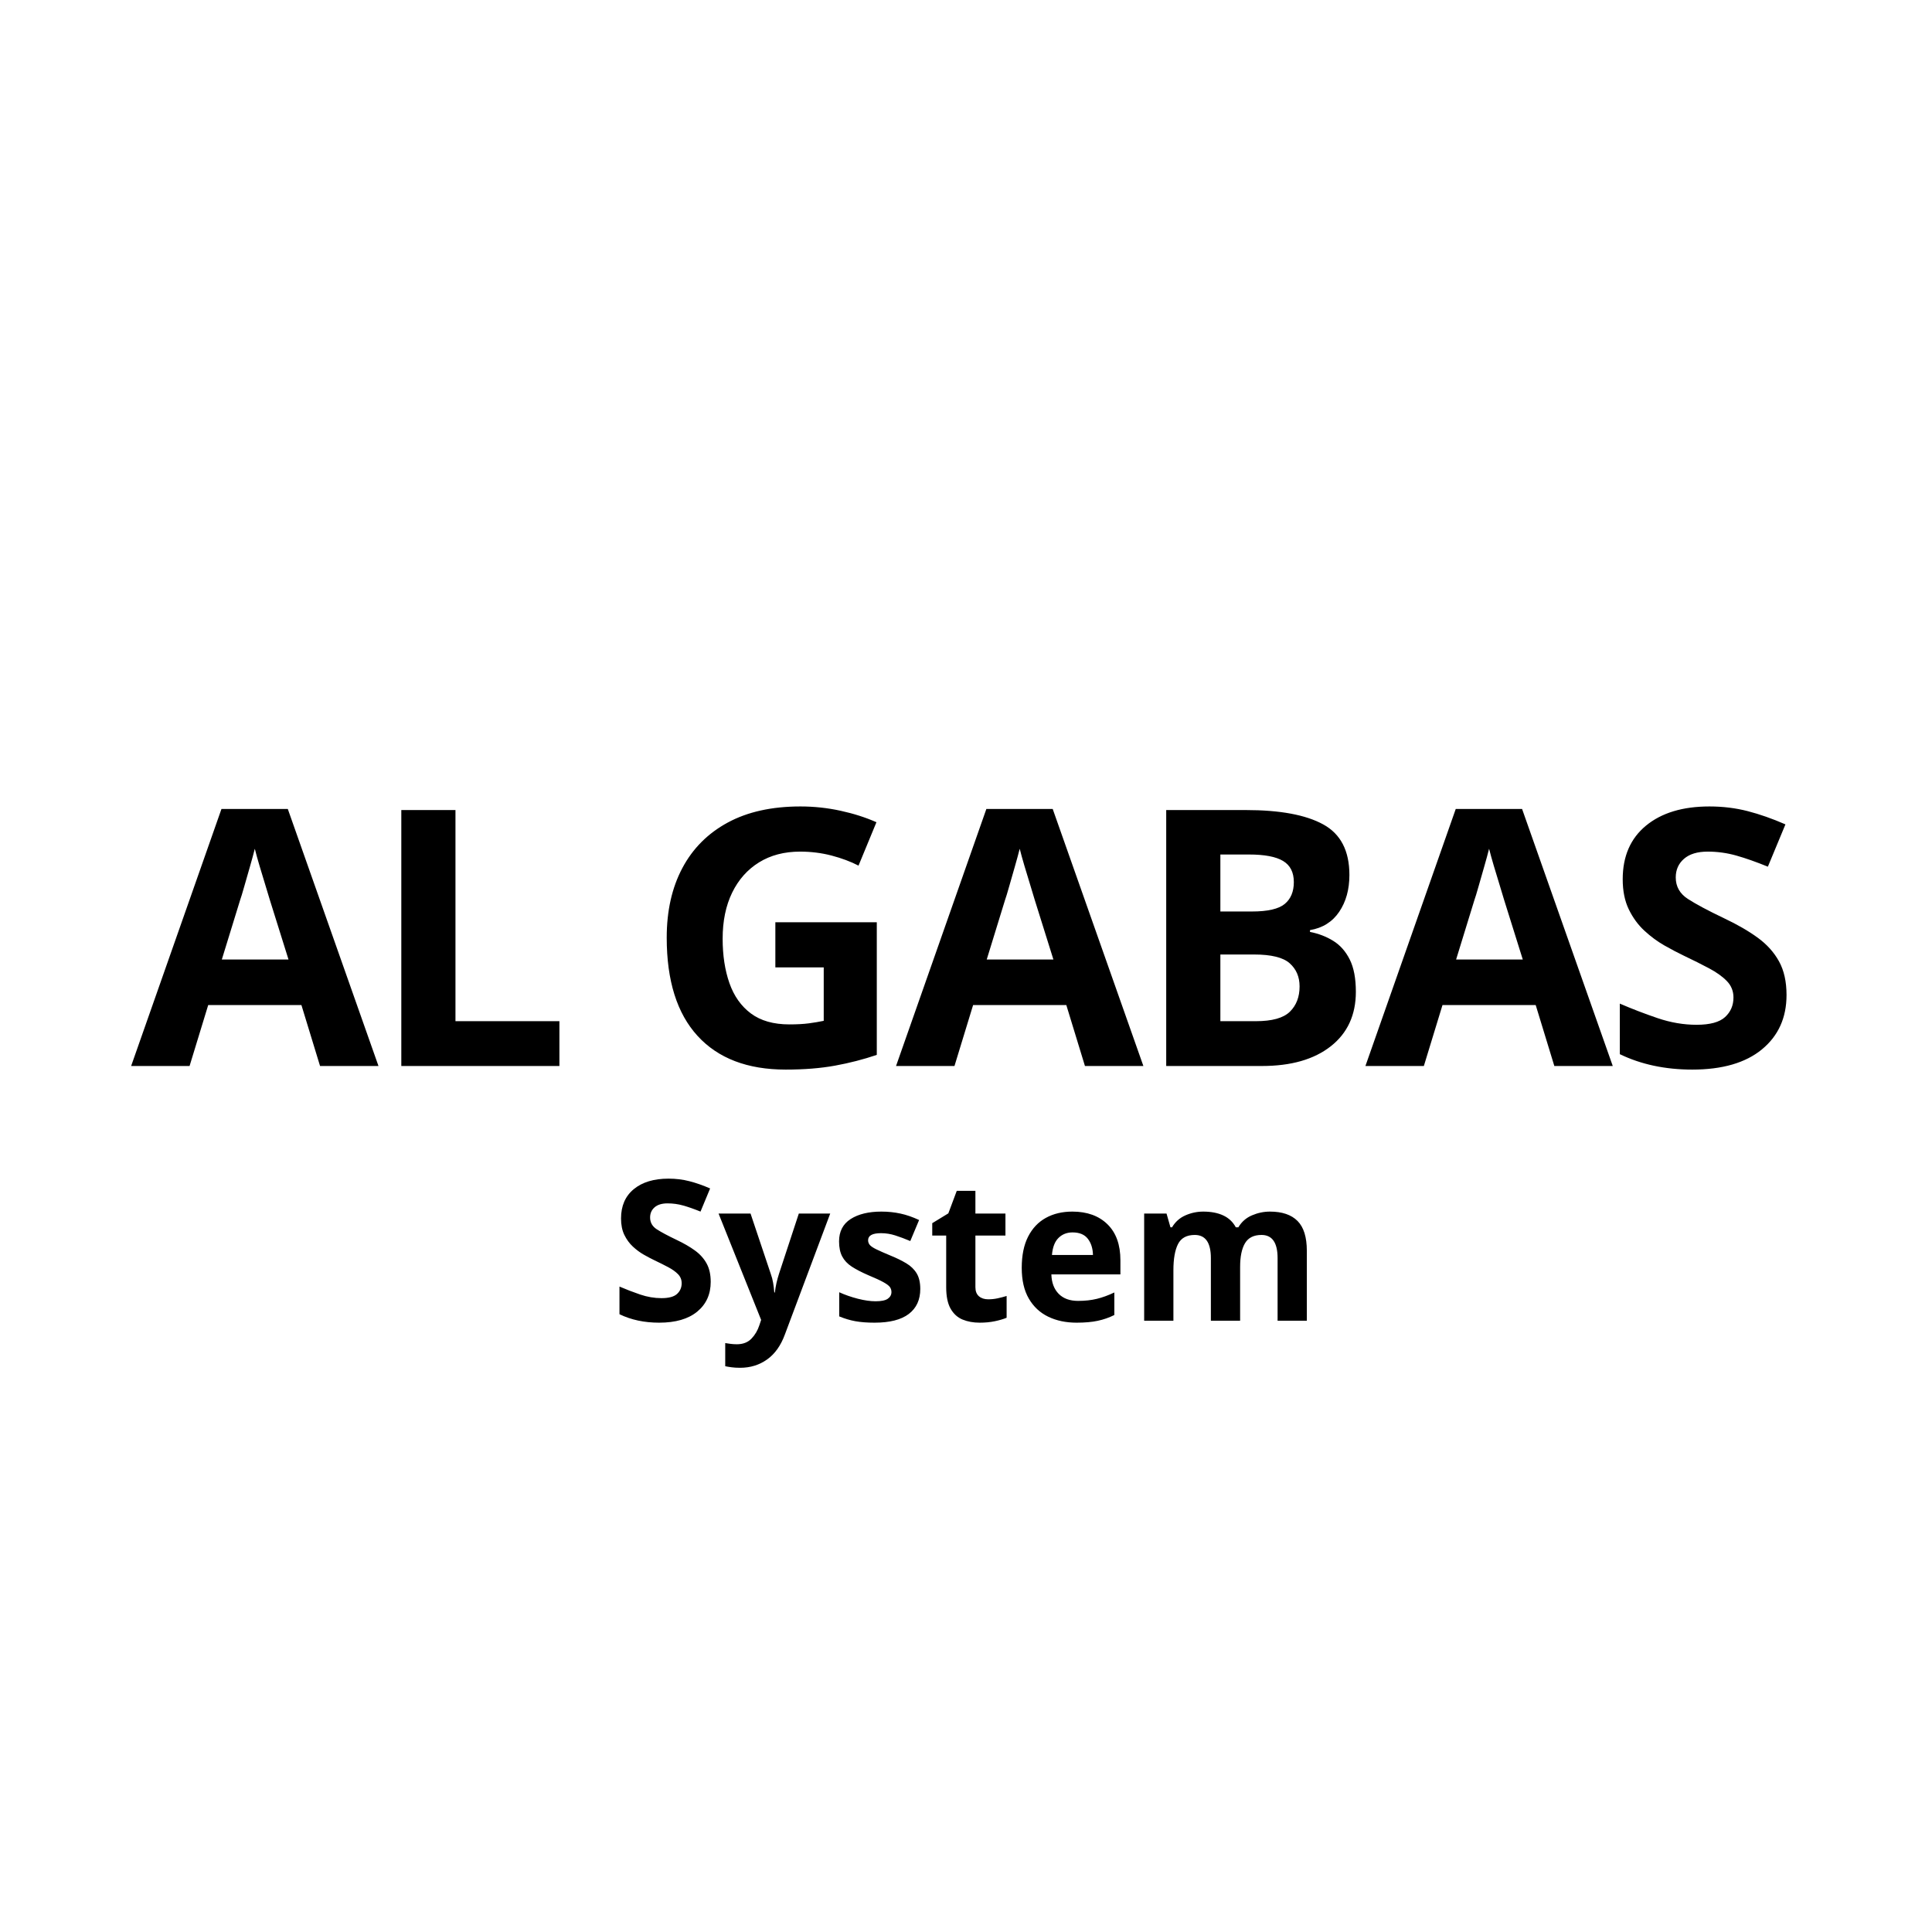
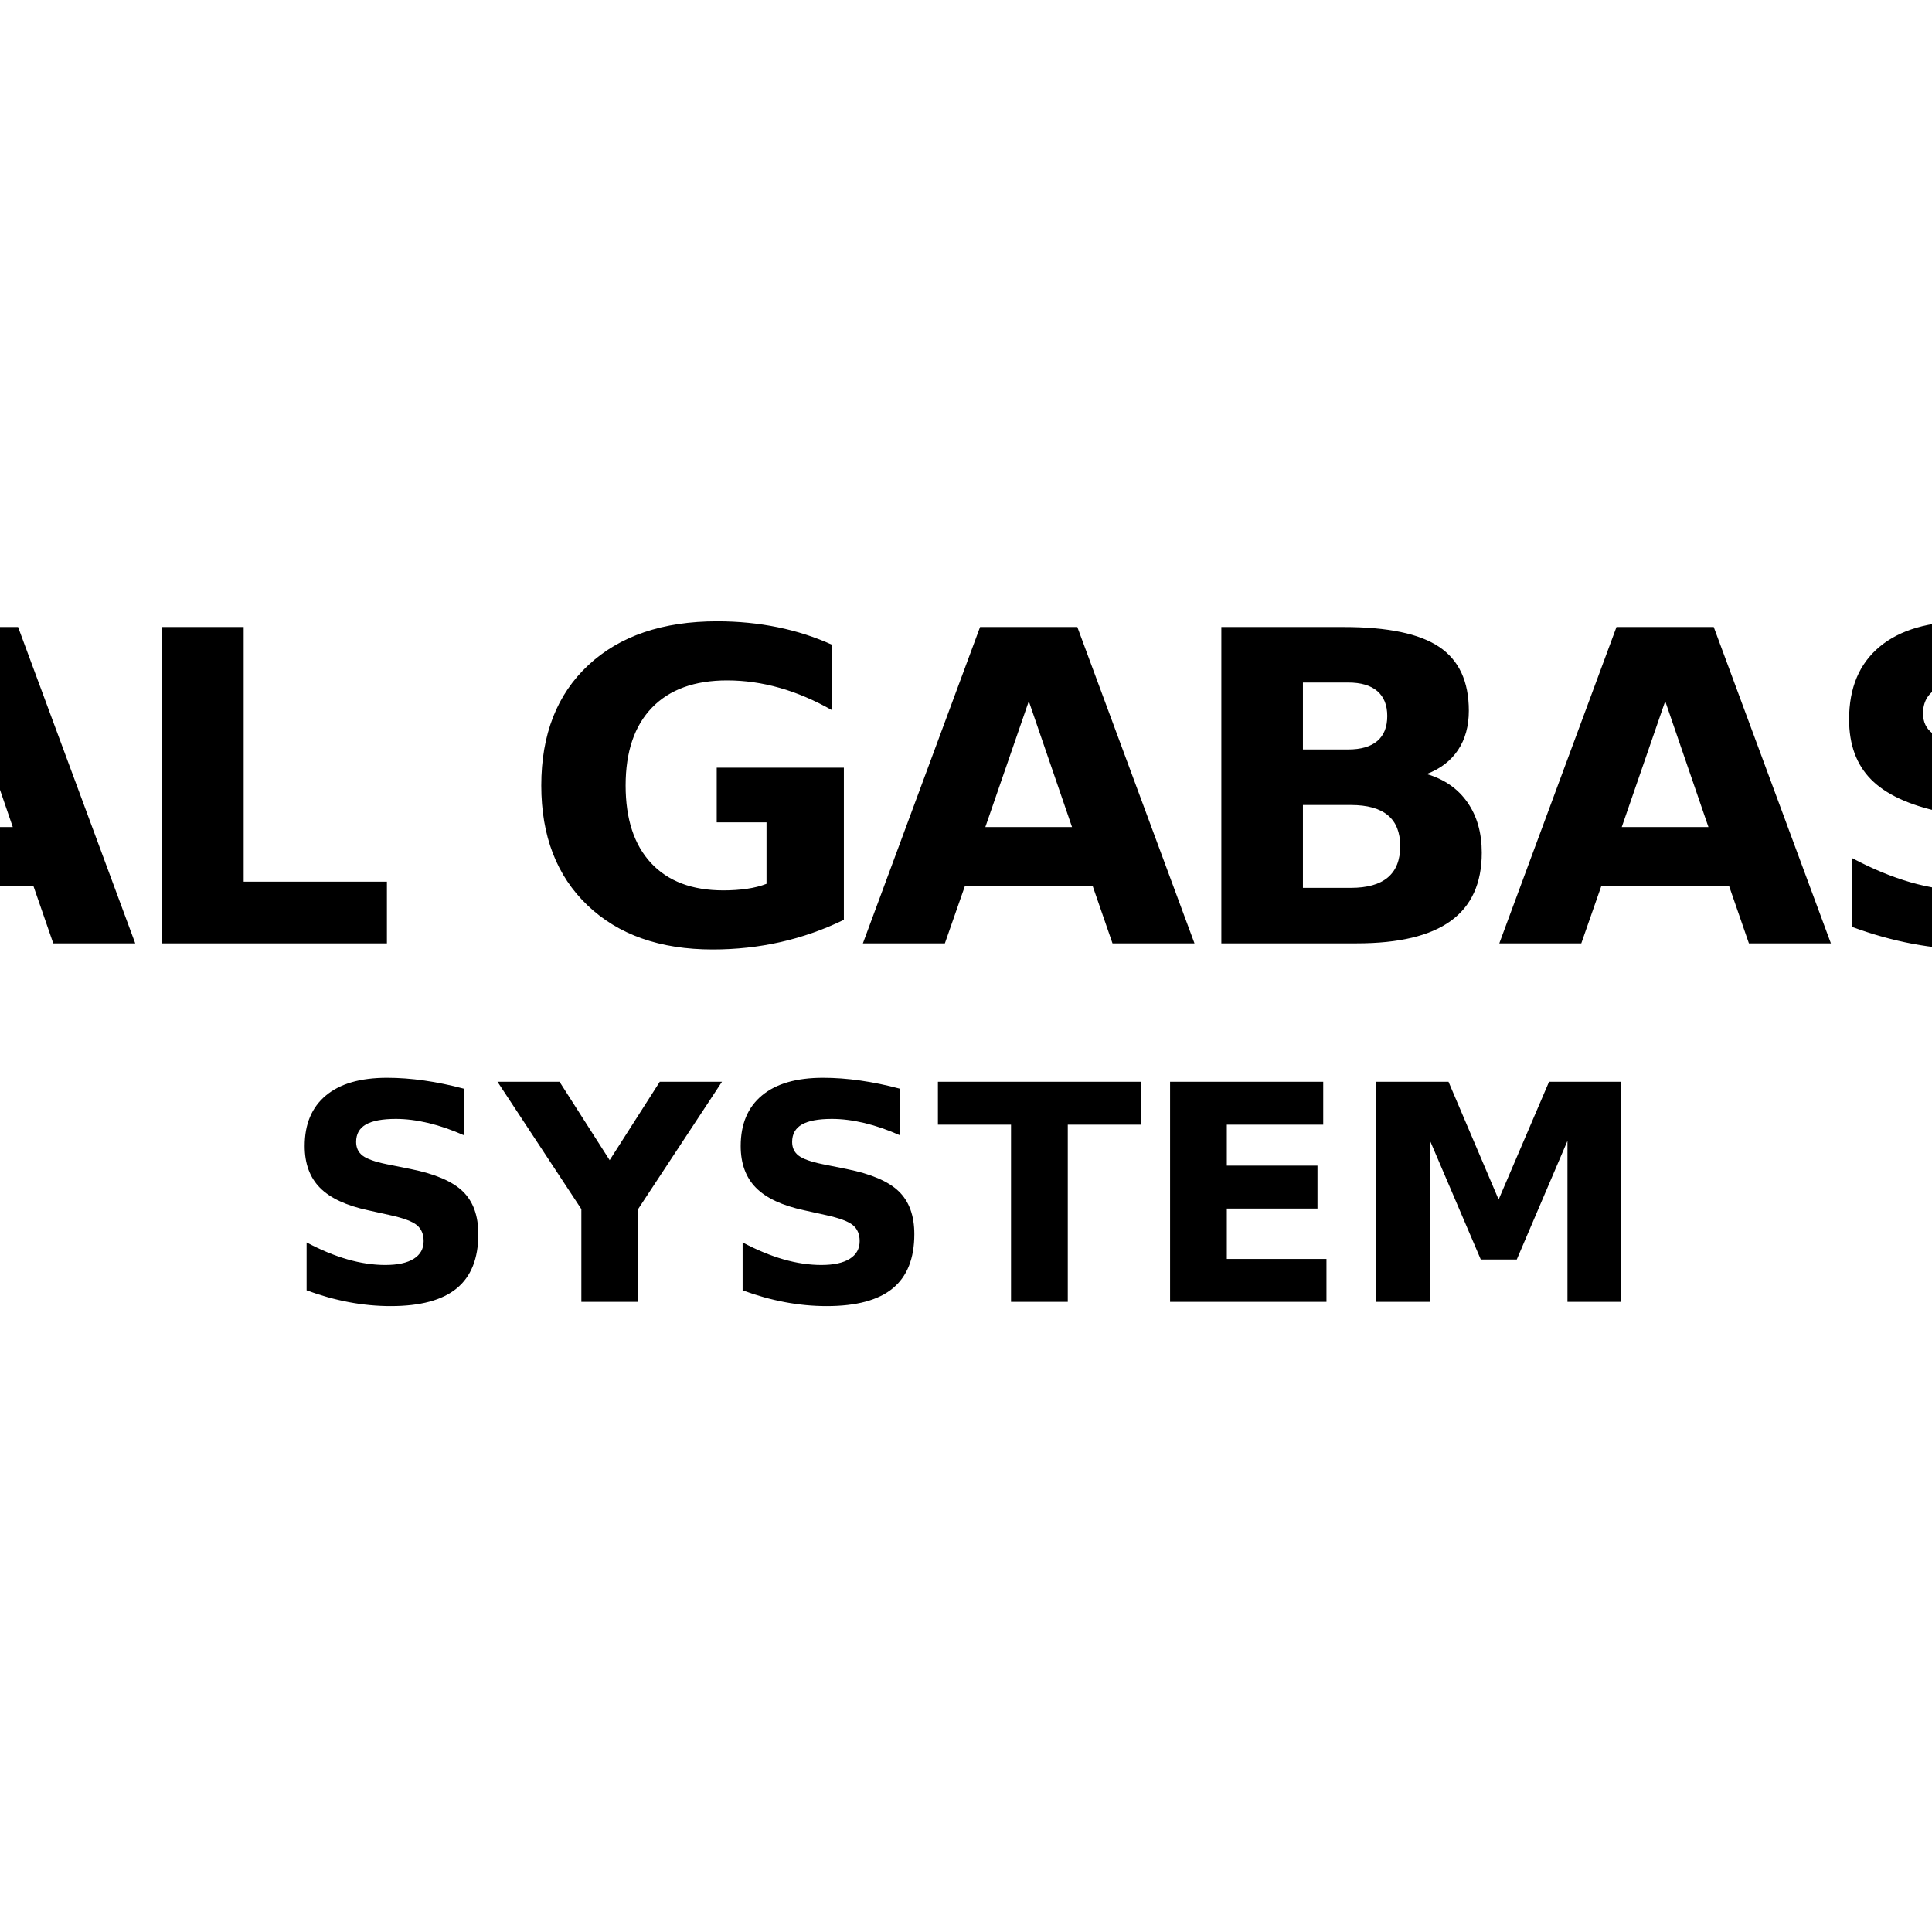
<svg xmlns="http://www.w3.org/2000/svg" width="1024" height="1024" viewBox="0 0 1024 1024">
  <rect width="1024" height="1024" fill="#ffffff" />
  <g fill="#000000" text-anchor="middle">
-     <text x="512" y="565" font-family="Lobster Two" font-size="190" font-weight="700" letter-spacing="-5">AL GABAS</text>
-     <text x="512" y="700" font-family="Lobster Two" font-size="104" font-weight="700">System</text>
+     <text x="512" y="500" font-family="DejaVu Sans, Arial, sans-serif" font-size="230" font-weight="800" letter-spacing="-8">AL GABAS</text>
+     <text x="512" y="690" font-family="DejaVu Sans, Arial, sans-serif" font-size="160" font-weight="800">SYSTEM</text>
  </g>
</svg>
